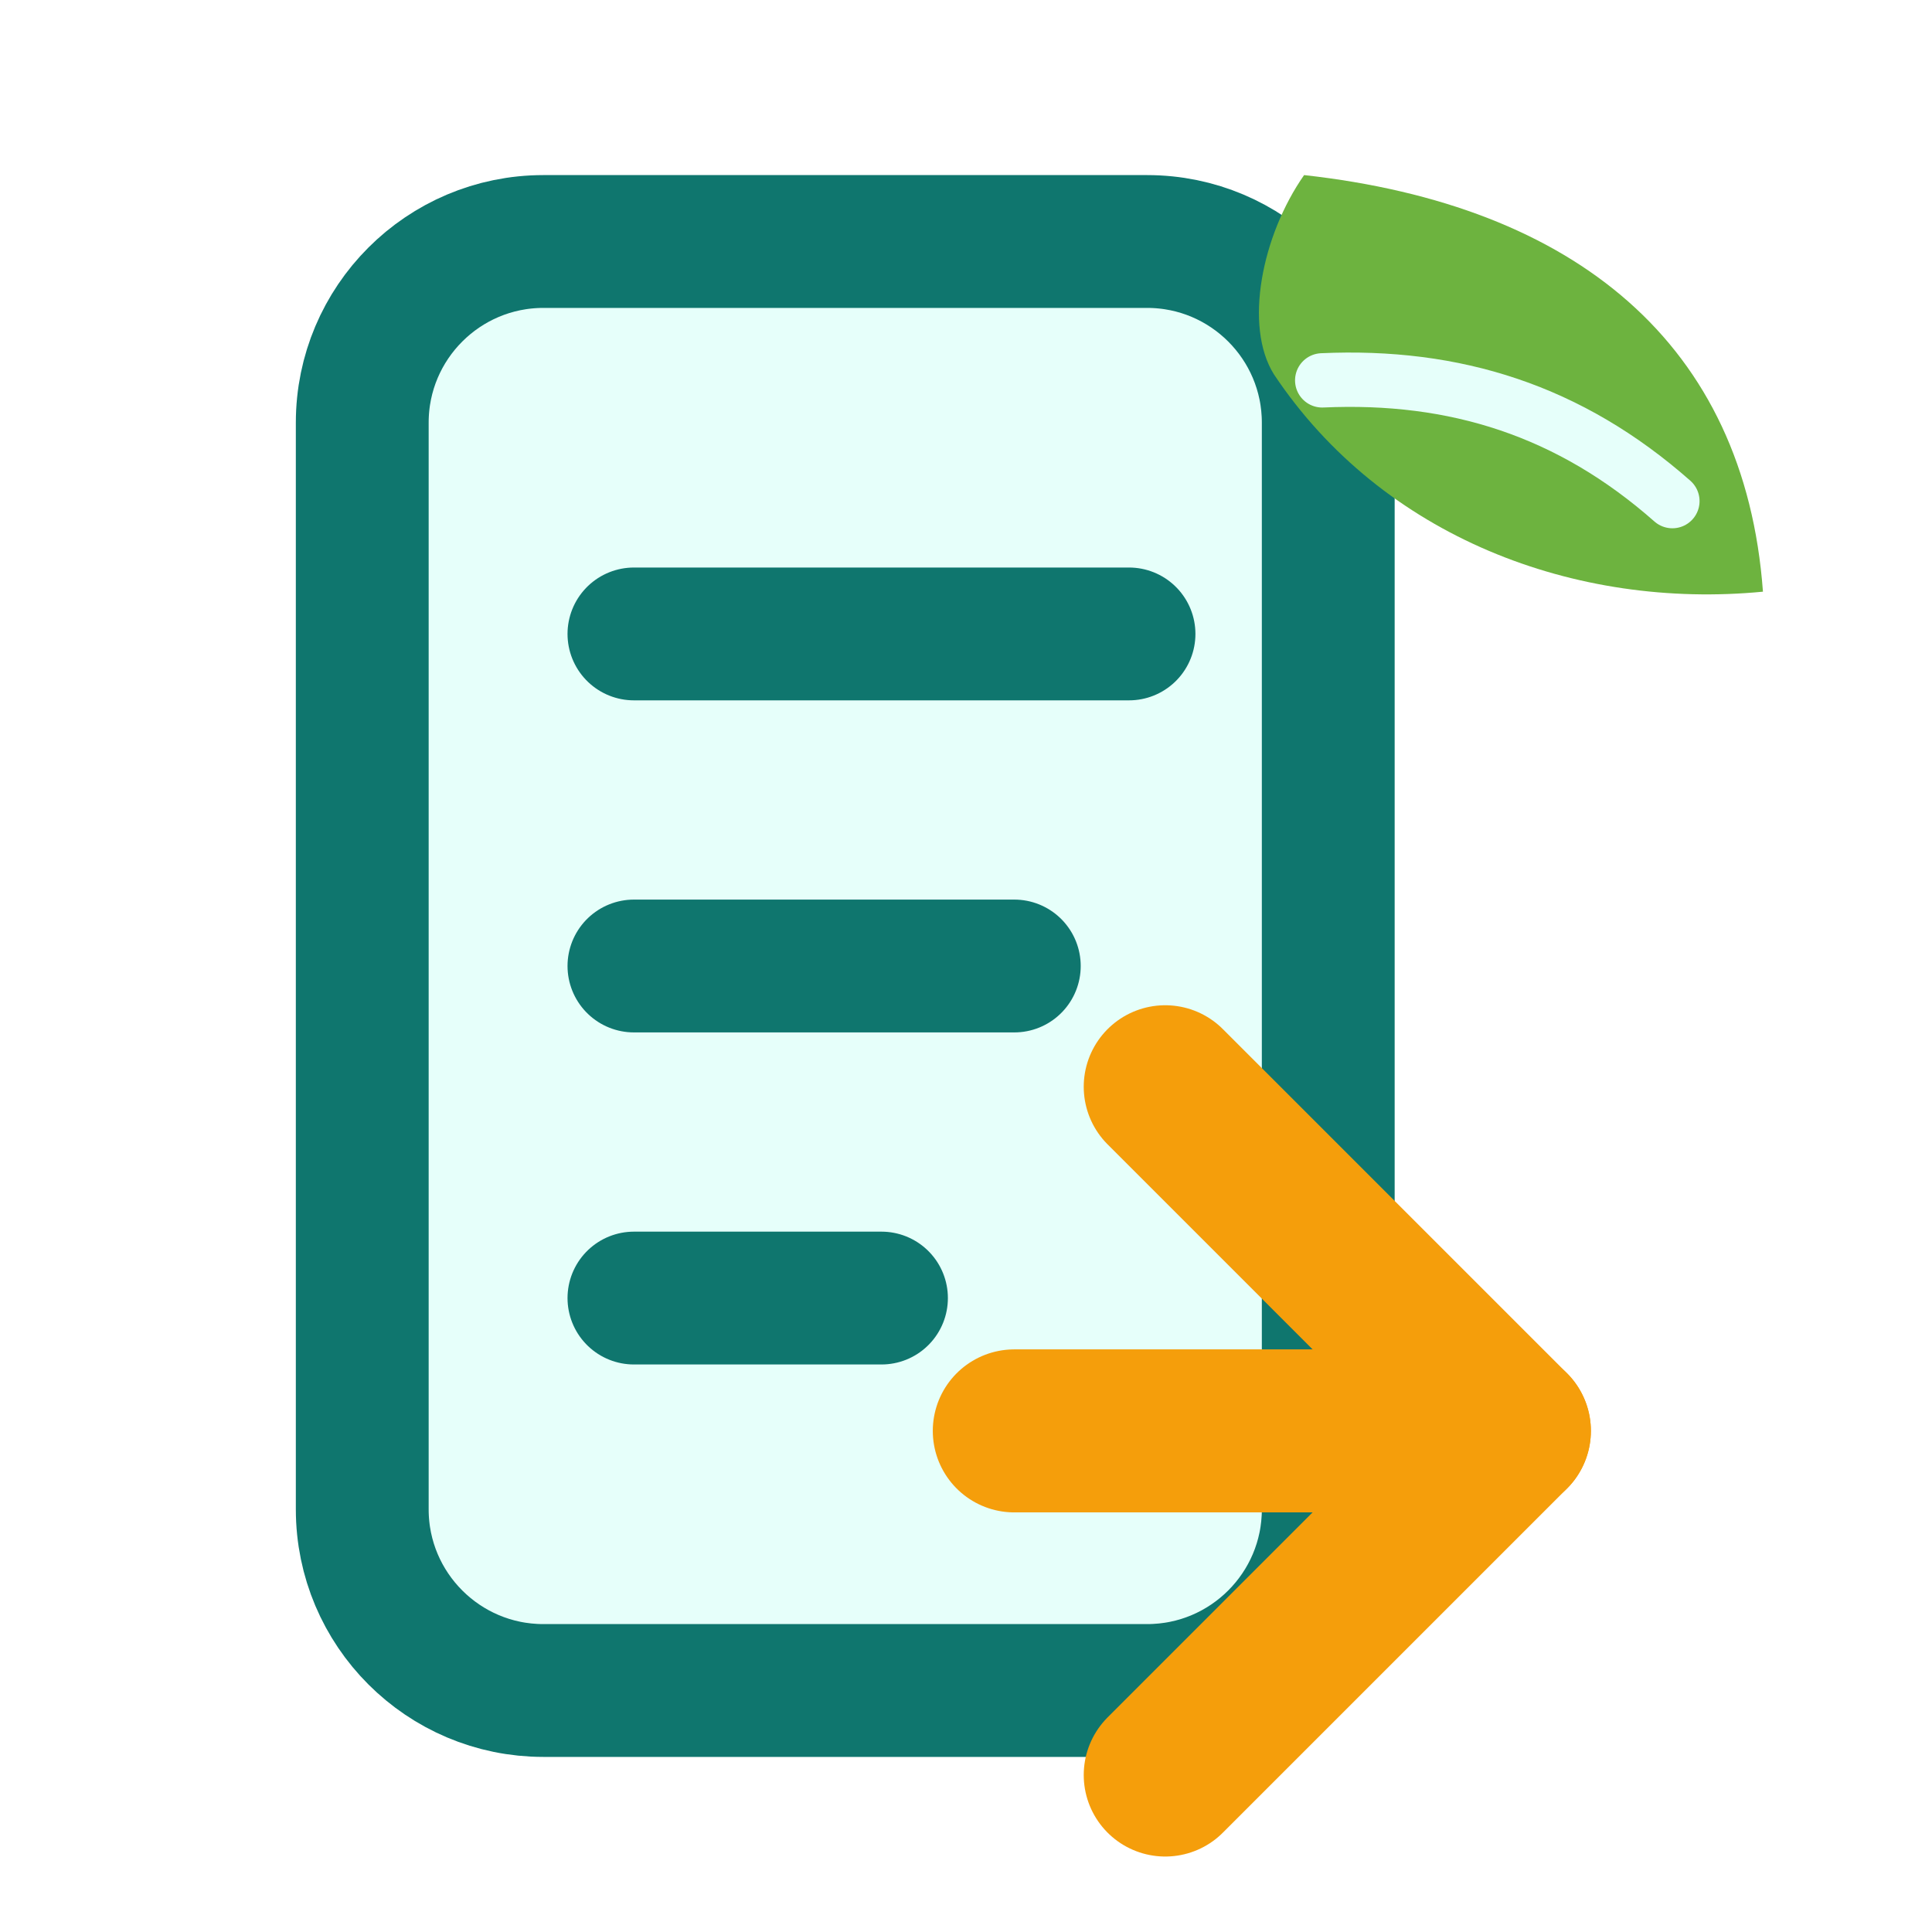
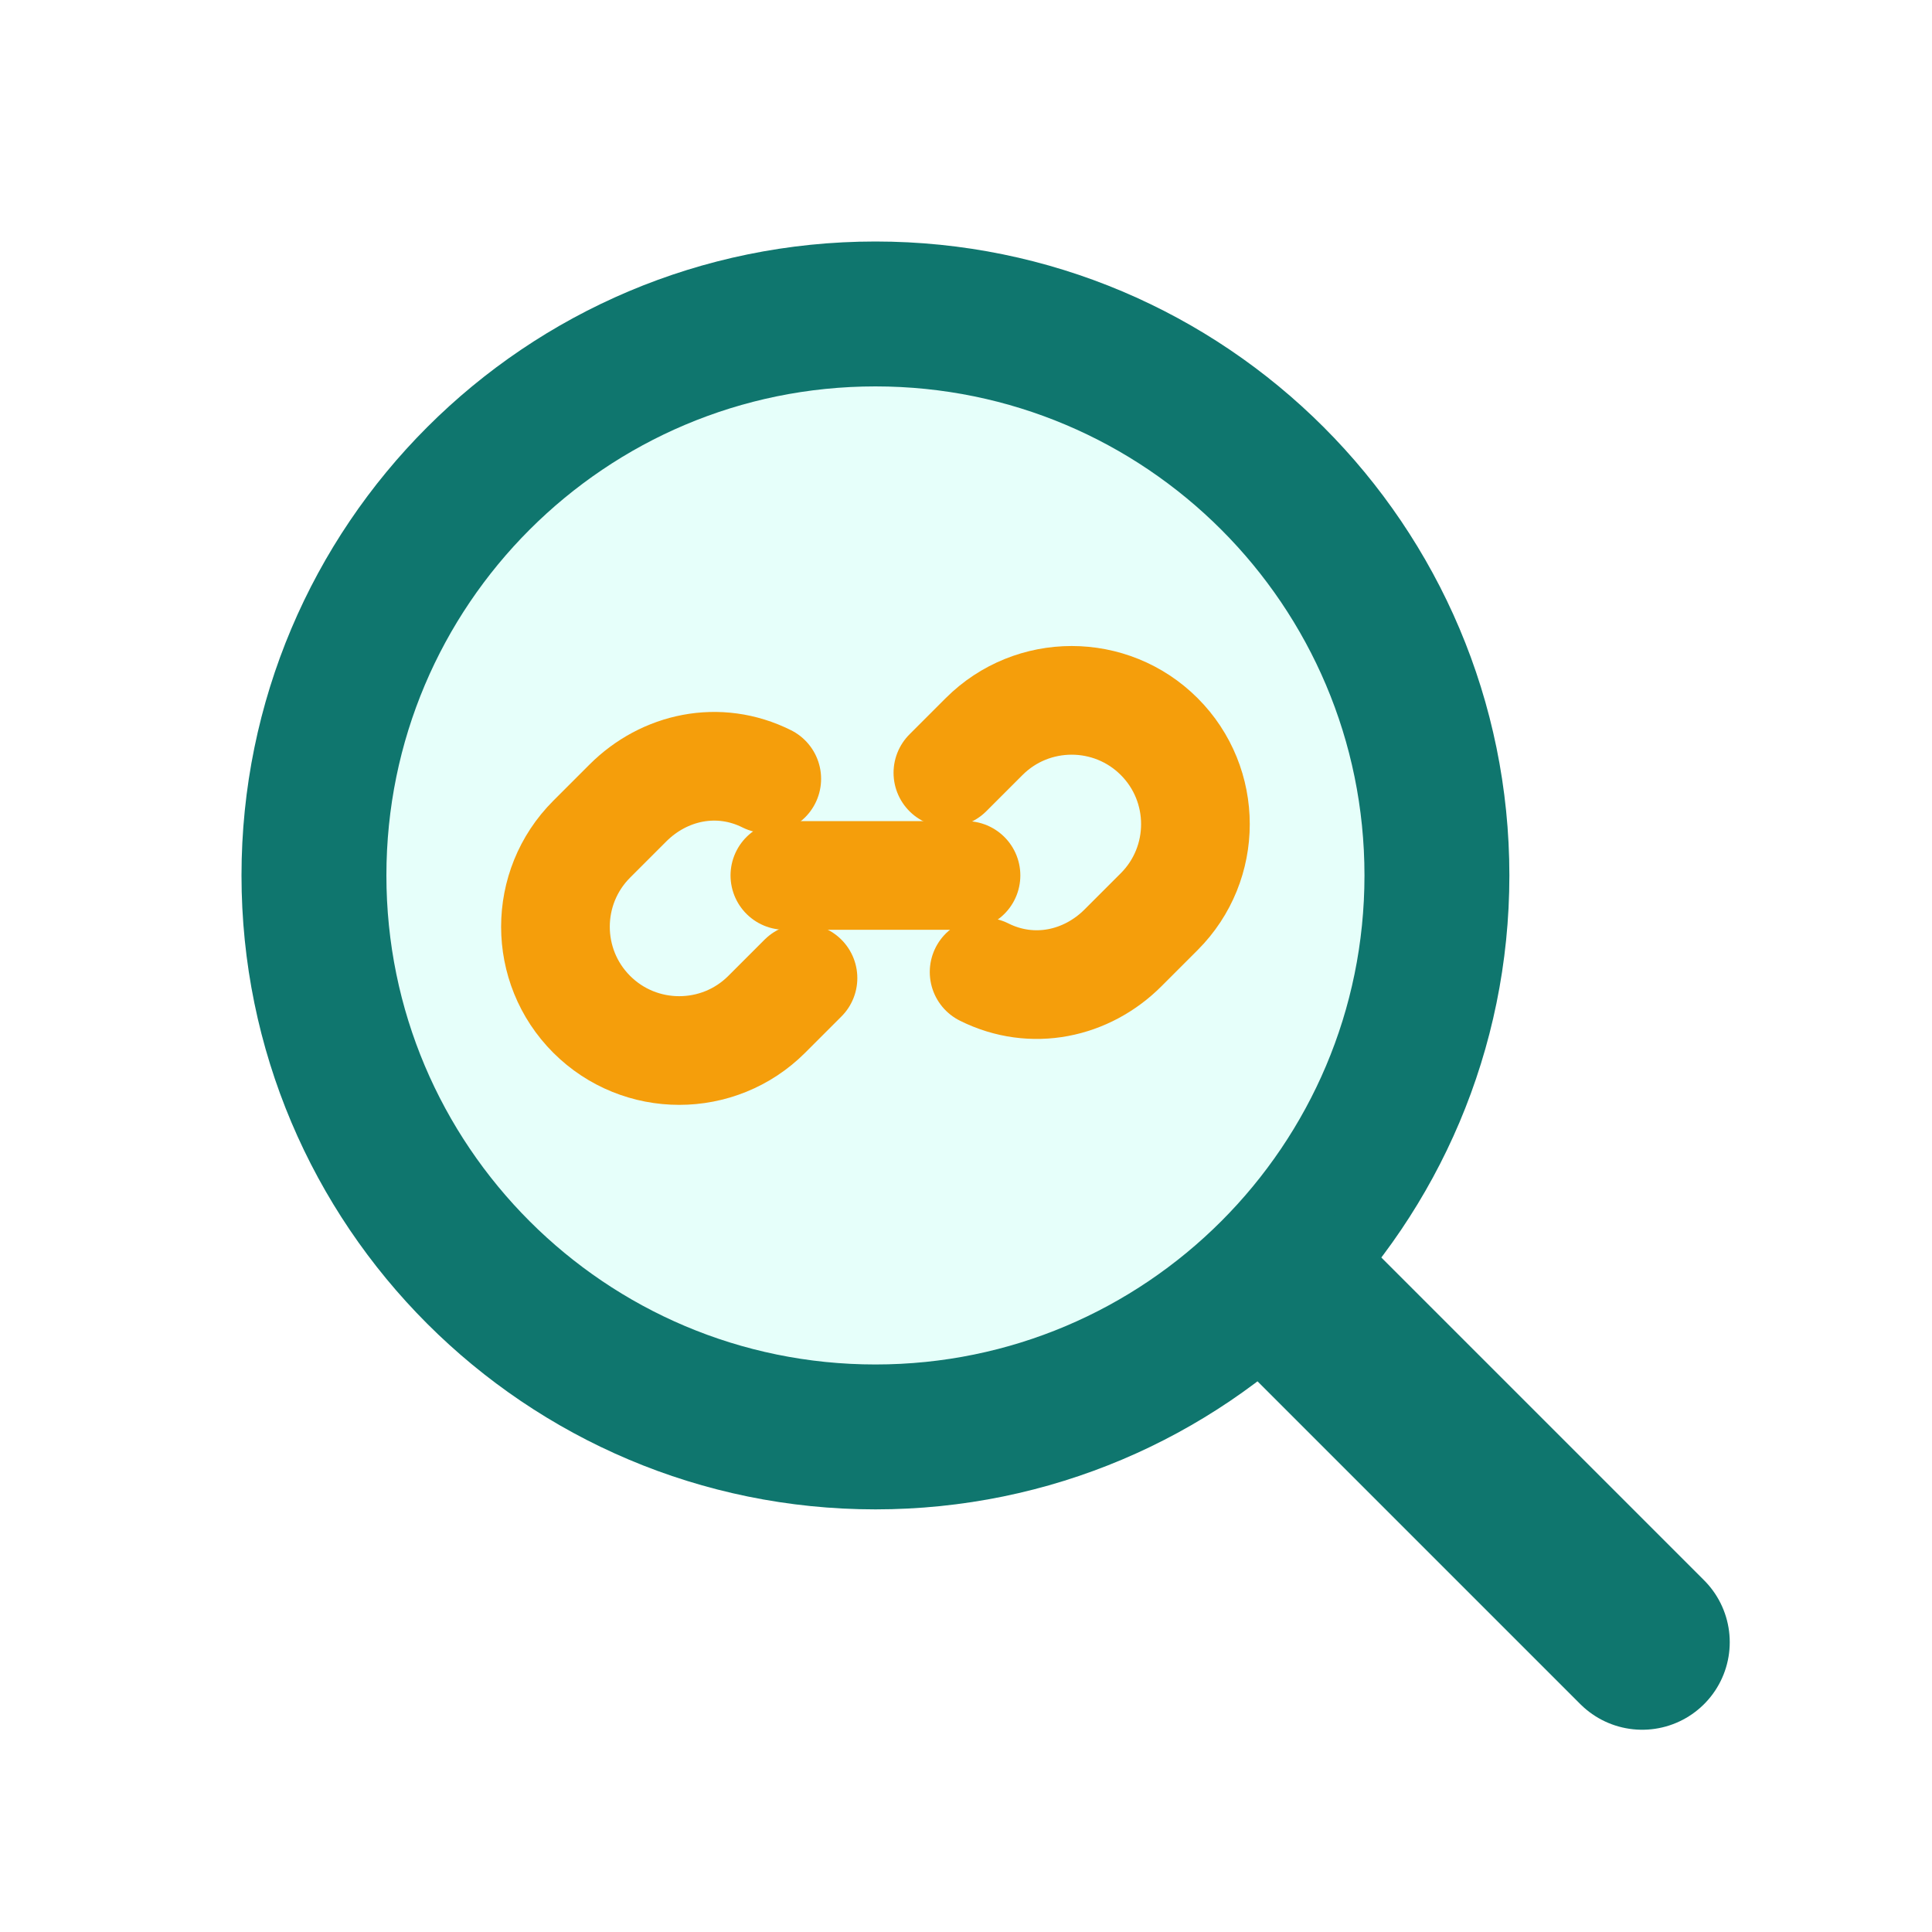
<svg xmlns="http://www.w3.org/2000/svg" width="16" height="16" viewBox="0 0 16 16" fill="none">
-   <path d="M3 3.5C3 2.672 3.672 2 4.5 2H9.5C10.328 2 11 2.672 11 3.5V12.5C11 13.328 10.328 14 9.5 14H4.5C3.672 14 3 13.328 3 12.5V3.5Z" fill="#E6FFFA" stroke="#0F766E" stroke-width="1.1" />
-   <path d="M5.25 5.25H9.35" stroke="#0F766E" stroke-width="1.1" stroke-linecap="round" />
-   <path d="M5.25 8H8.4" stroke="#0F766E" stroke-width="1.1" stroke-linecap="round" />
-   <path d="M5.25 10.75H7.3" stroke="#0F766E" stroke-width="1.1" stroke-linecap="round" />
-   <path d="M9.65 9L12.5 11.85L9.65 14.7" stroke="#F59E0B" stroke-width="1.35" stroke-linecap="round" stroke-linejoin="round" />
-   <path d="M12.5 11.85H8.4" stroke="#F59E0B" stroke-width="1.35" stroke-linecap="round" />
-   <path d="M10.8 1.45C13.05 1.7 14.45 2.85 14.6 4.9C13.05 5.05 11.45 4.45 10.55 3.1C10.3 2.7 10.45 1.95 10.8 1.45Z" fill="#6DB33F" />
-   <path d="M10.95 3.15C12.05 3.1 13 3.4 13.85 4.15" stroke="#E6FFFA" stroke-width="0.45" stroke-linecap="round" />
+   <circle cx="7.25" cy="7.25" r="4.65" fill="#E6FFFA" stroke="#0F766E" stroke-width="1.2" />
+   <path d="M10.7 10.7L13.6 13.6" stroke="#0F766E" stroke-width="1.45" stroke-linecap="round" />
+   <path d="M6.65 8.1L6.35 8.4C5.95 8.8 5.3 8.8 4.9 8.4C4.5 8 4.5 7.35 4.9 6.95L5.2 6.65C5.5 6.35 5.95 6.25 6.35 6.45" stroke="#F59E0B" stroke-width="0.9" stroke-linecap="round" />
+   <path d="M7.85 6.4L8.15 6.1C8.55 5.7 9.2 5.7 9.6 6.1C10 6.5 10 7.15 9.6 7.55L9.3 7.85C9 8.15 8.55 8.25 8.15 8.05" stroke="#F59E0B" stroke-width="0.9" stroke-linecap="round" />
+   <path d="M6.5 7.25H8" stroke="#F59E0B" stroke-width="0.9" stroke-linecap="round" />
</svg>
